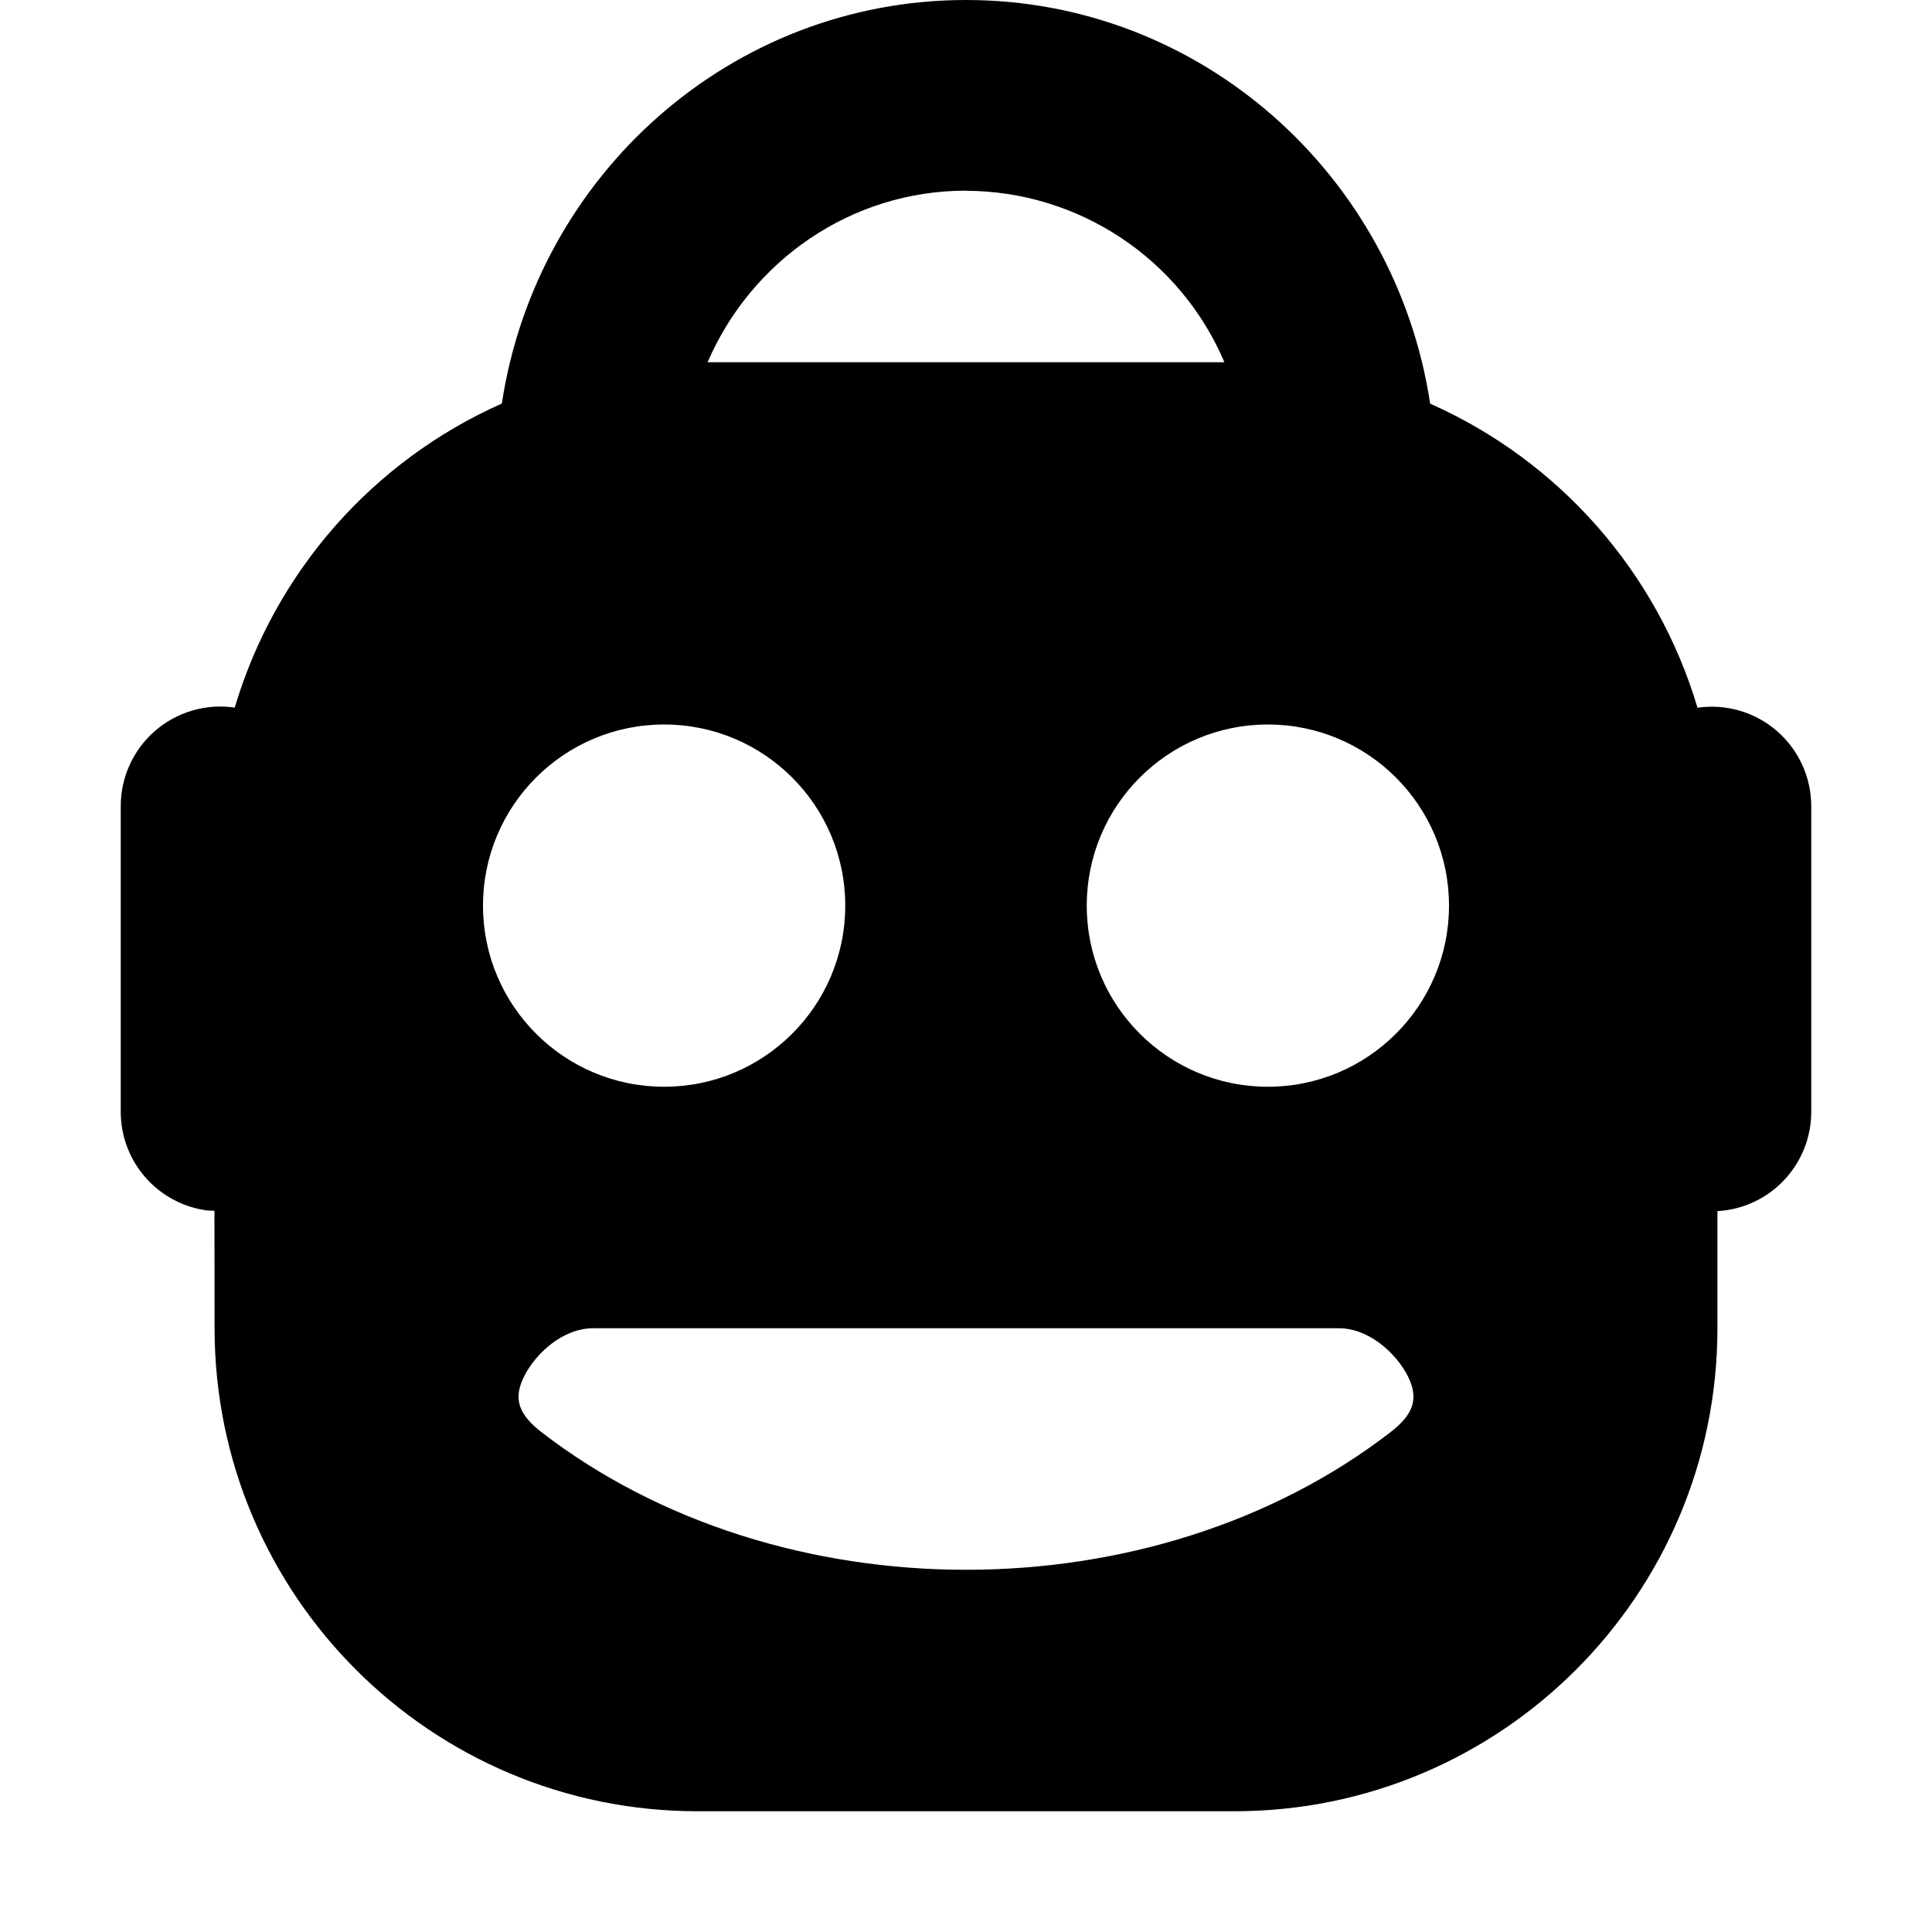
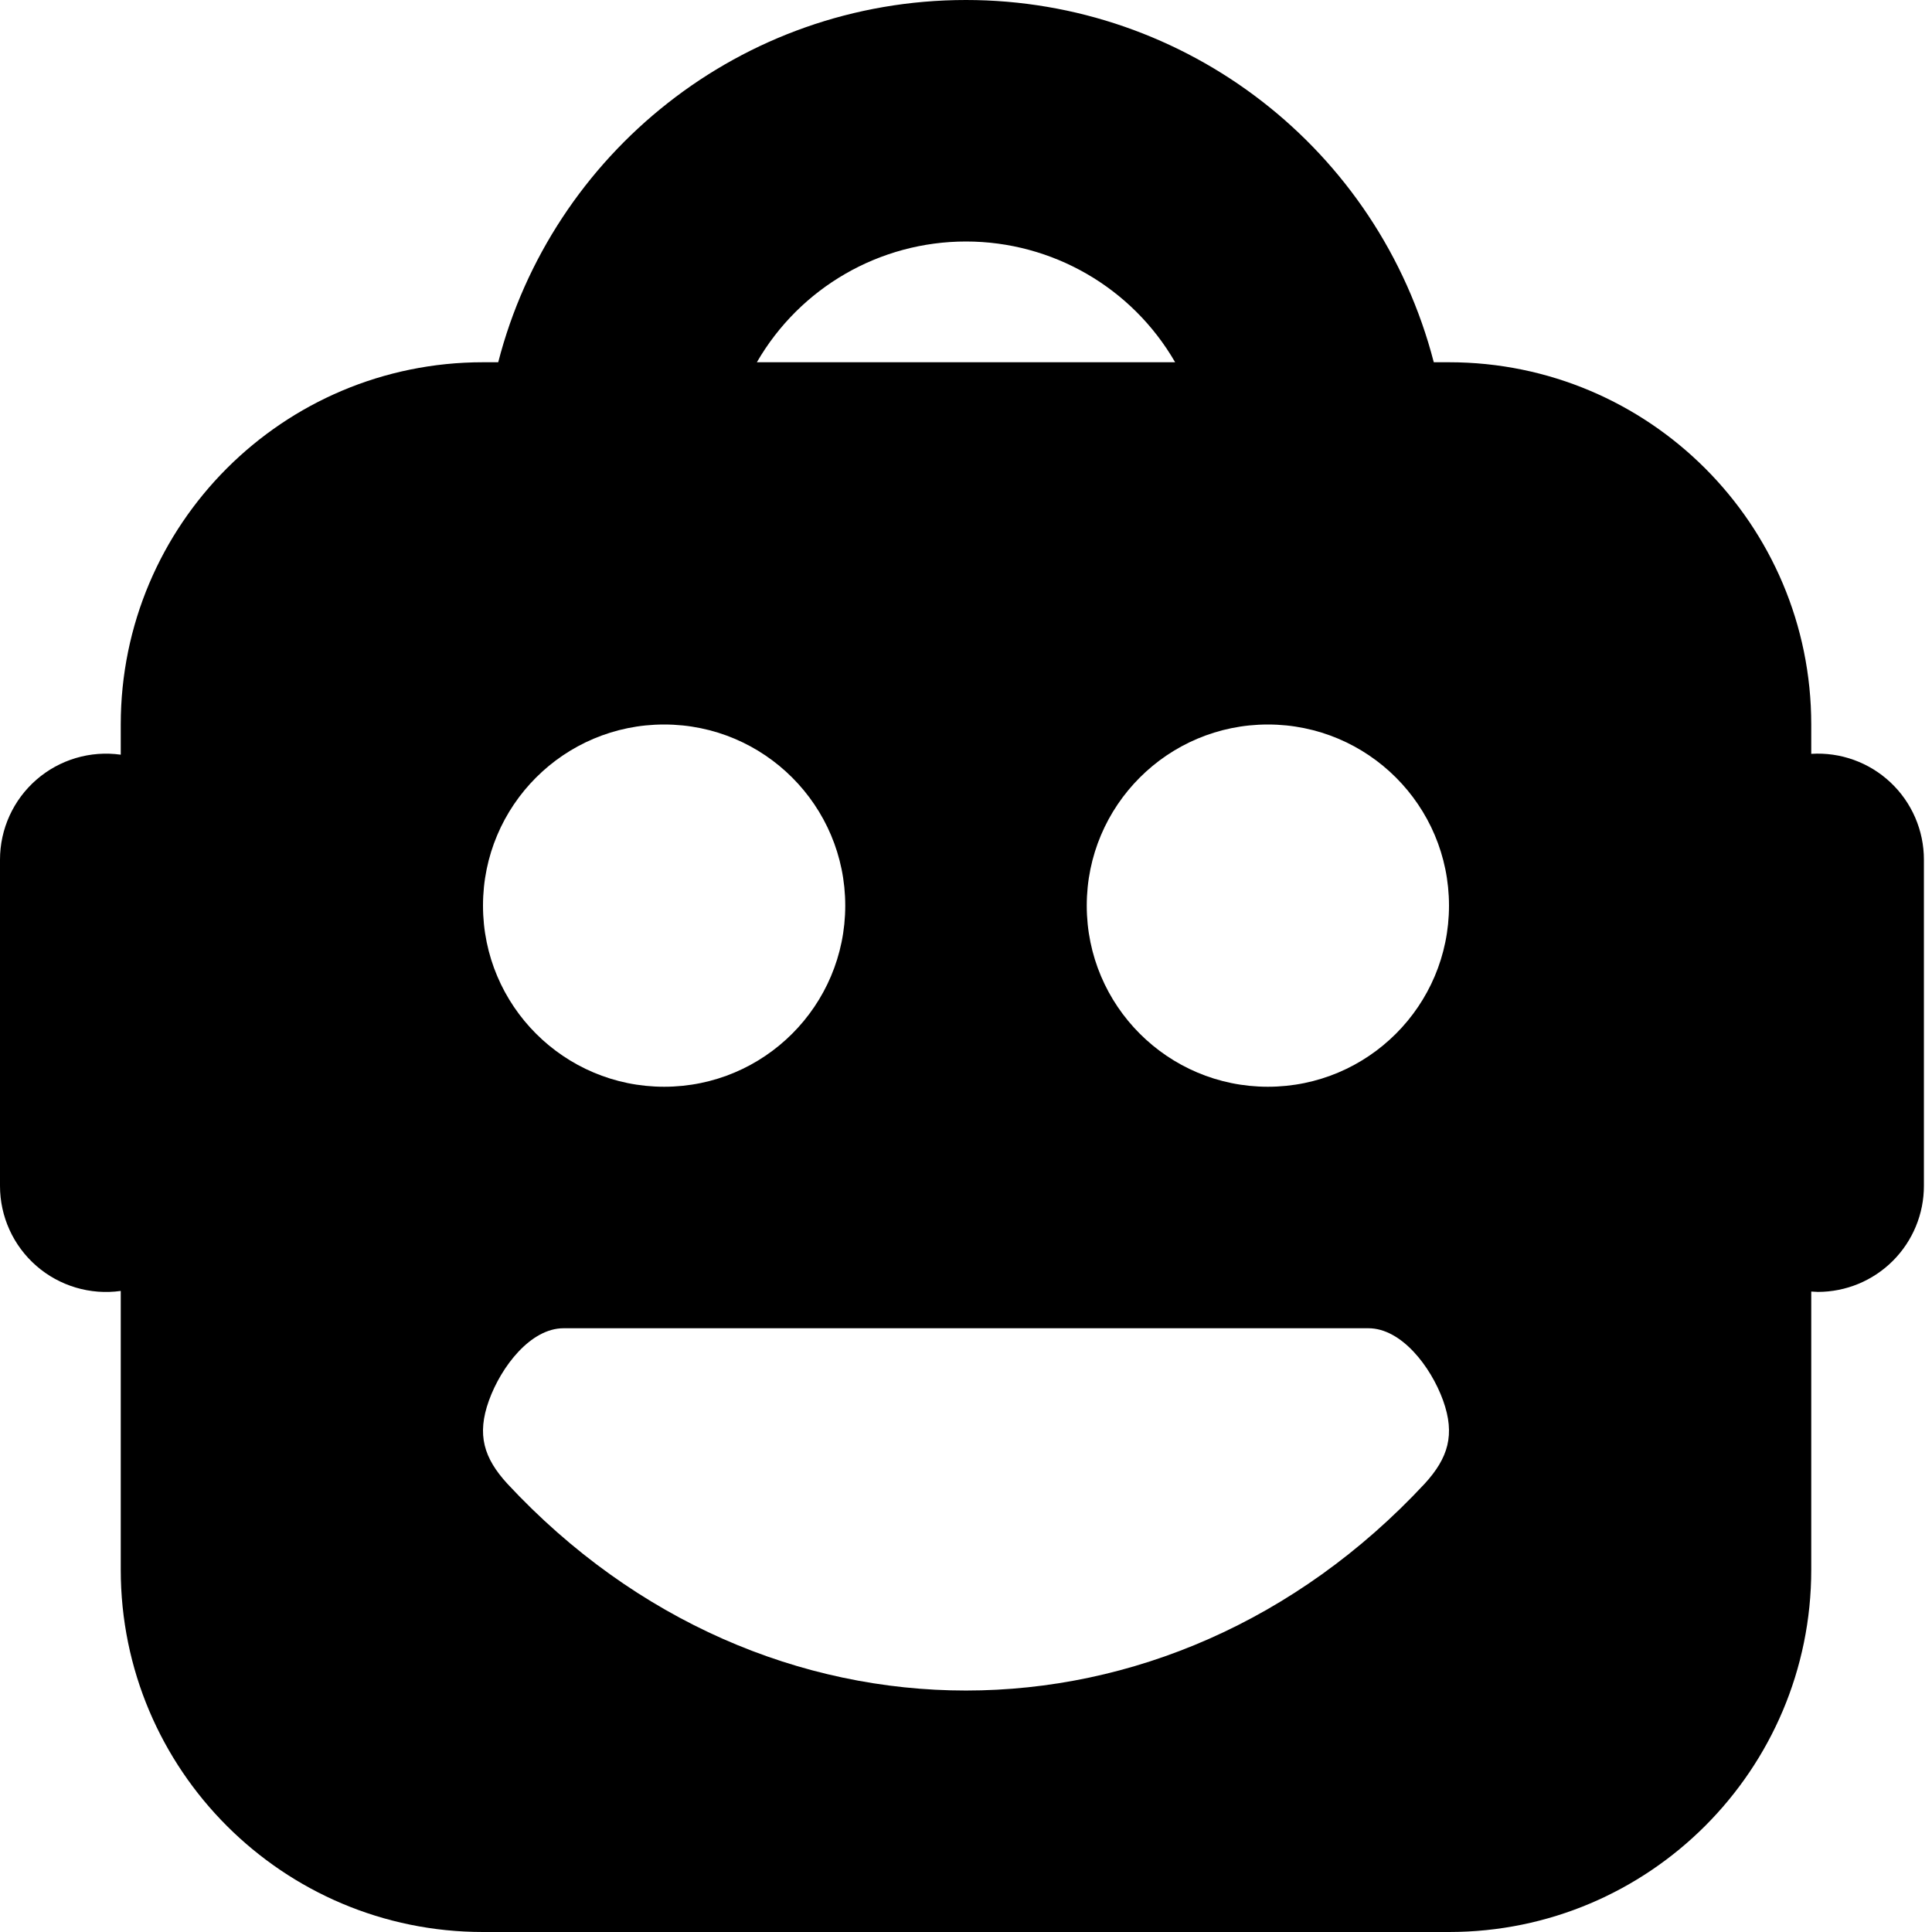
<svg xmlns="http://www.w3.org/2000/svg" width="16" height="16" viewBox="0 0 16 16">
-   <path fill="#000" fill-rule="evenodd" d="M8 0c1.945 0 3.557 1.45 3.844 3.343a4.007 4.007 0 0 1 2.214 2.518.824.824 0 0 1 .942.814v2.532c0 .44-.344.799-.777.823V11a4 4 0 0 1-4 4H5.777a4 4 0 0 1-4-4l-.001-.973-.057-.002A.824.824 0 0 1 1 9.207V6.675a.824.824 0 0 1 .944-.815 4.004 4.004 0 0 1 2.212-2.518C4.443 1.45 6.055 0 8 0zm3.088 11H4.912c-.252 0-.478.21-.572.4-.095.188-.039.317.141.458 1.97 1.523 5.069 1.523 7.038 0 .18-.141.236-.27.141-.459-.094-.188-.32-.399-.572-.399zM5.5 6a1.5 1.5 0 1 0 0 3 1.5 1.5 0 0 0 0-3zm5 0a1.5 1.5 0 1 0 0 3 1.5 1.5 0 0 0 0-3zM8 1.579c-.957 0-1.78.585-2.14 1.421h4.28A2.333 2.333 0 0 0 8 1.58z" />
+   <path fill="#000" fill-rule="evenodd" d="M8 0a4.002 4.002 0 0 1 3.874 3H12a3 3 0 0 1 3 3v.243a.878.878 0 0 1 .933.877V9.82a.878.878 0 0 1-.878.879L15 10.696V13a3 3 0 0 1-3 3H4a3 3 0 0 1-3-3v-2.309a.878.878 0 0 1-1-.87V7.12a.878.878 0 0 1 1-.87V6a3 3 0 0 1 3-3h.126C4.57 1.275 6.136 0 8 0zm3.333 11H4.667c-.272 0-.516.316-.618.599-.102.283-.042.476.153.689 2.125 2.283 5.47 2.283 7.596 0 .195-.213.255-.406.153-.69-.102-.282-.346-.598-.618-.598zM5.5 6a1.5 1.5 0 1 0 0 3 1.5 1.5 0 0 0 0-3zm5 0a1.5 1.5 0 1 0 0 3 1.5 1.5 0 0 0 0-3zM8 2a2 2 0 0 0-1.732 1h3.464A2 2 0 0 0 8 2z" />
</svg>
